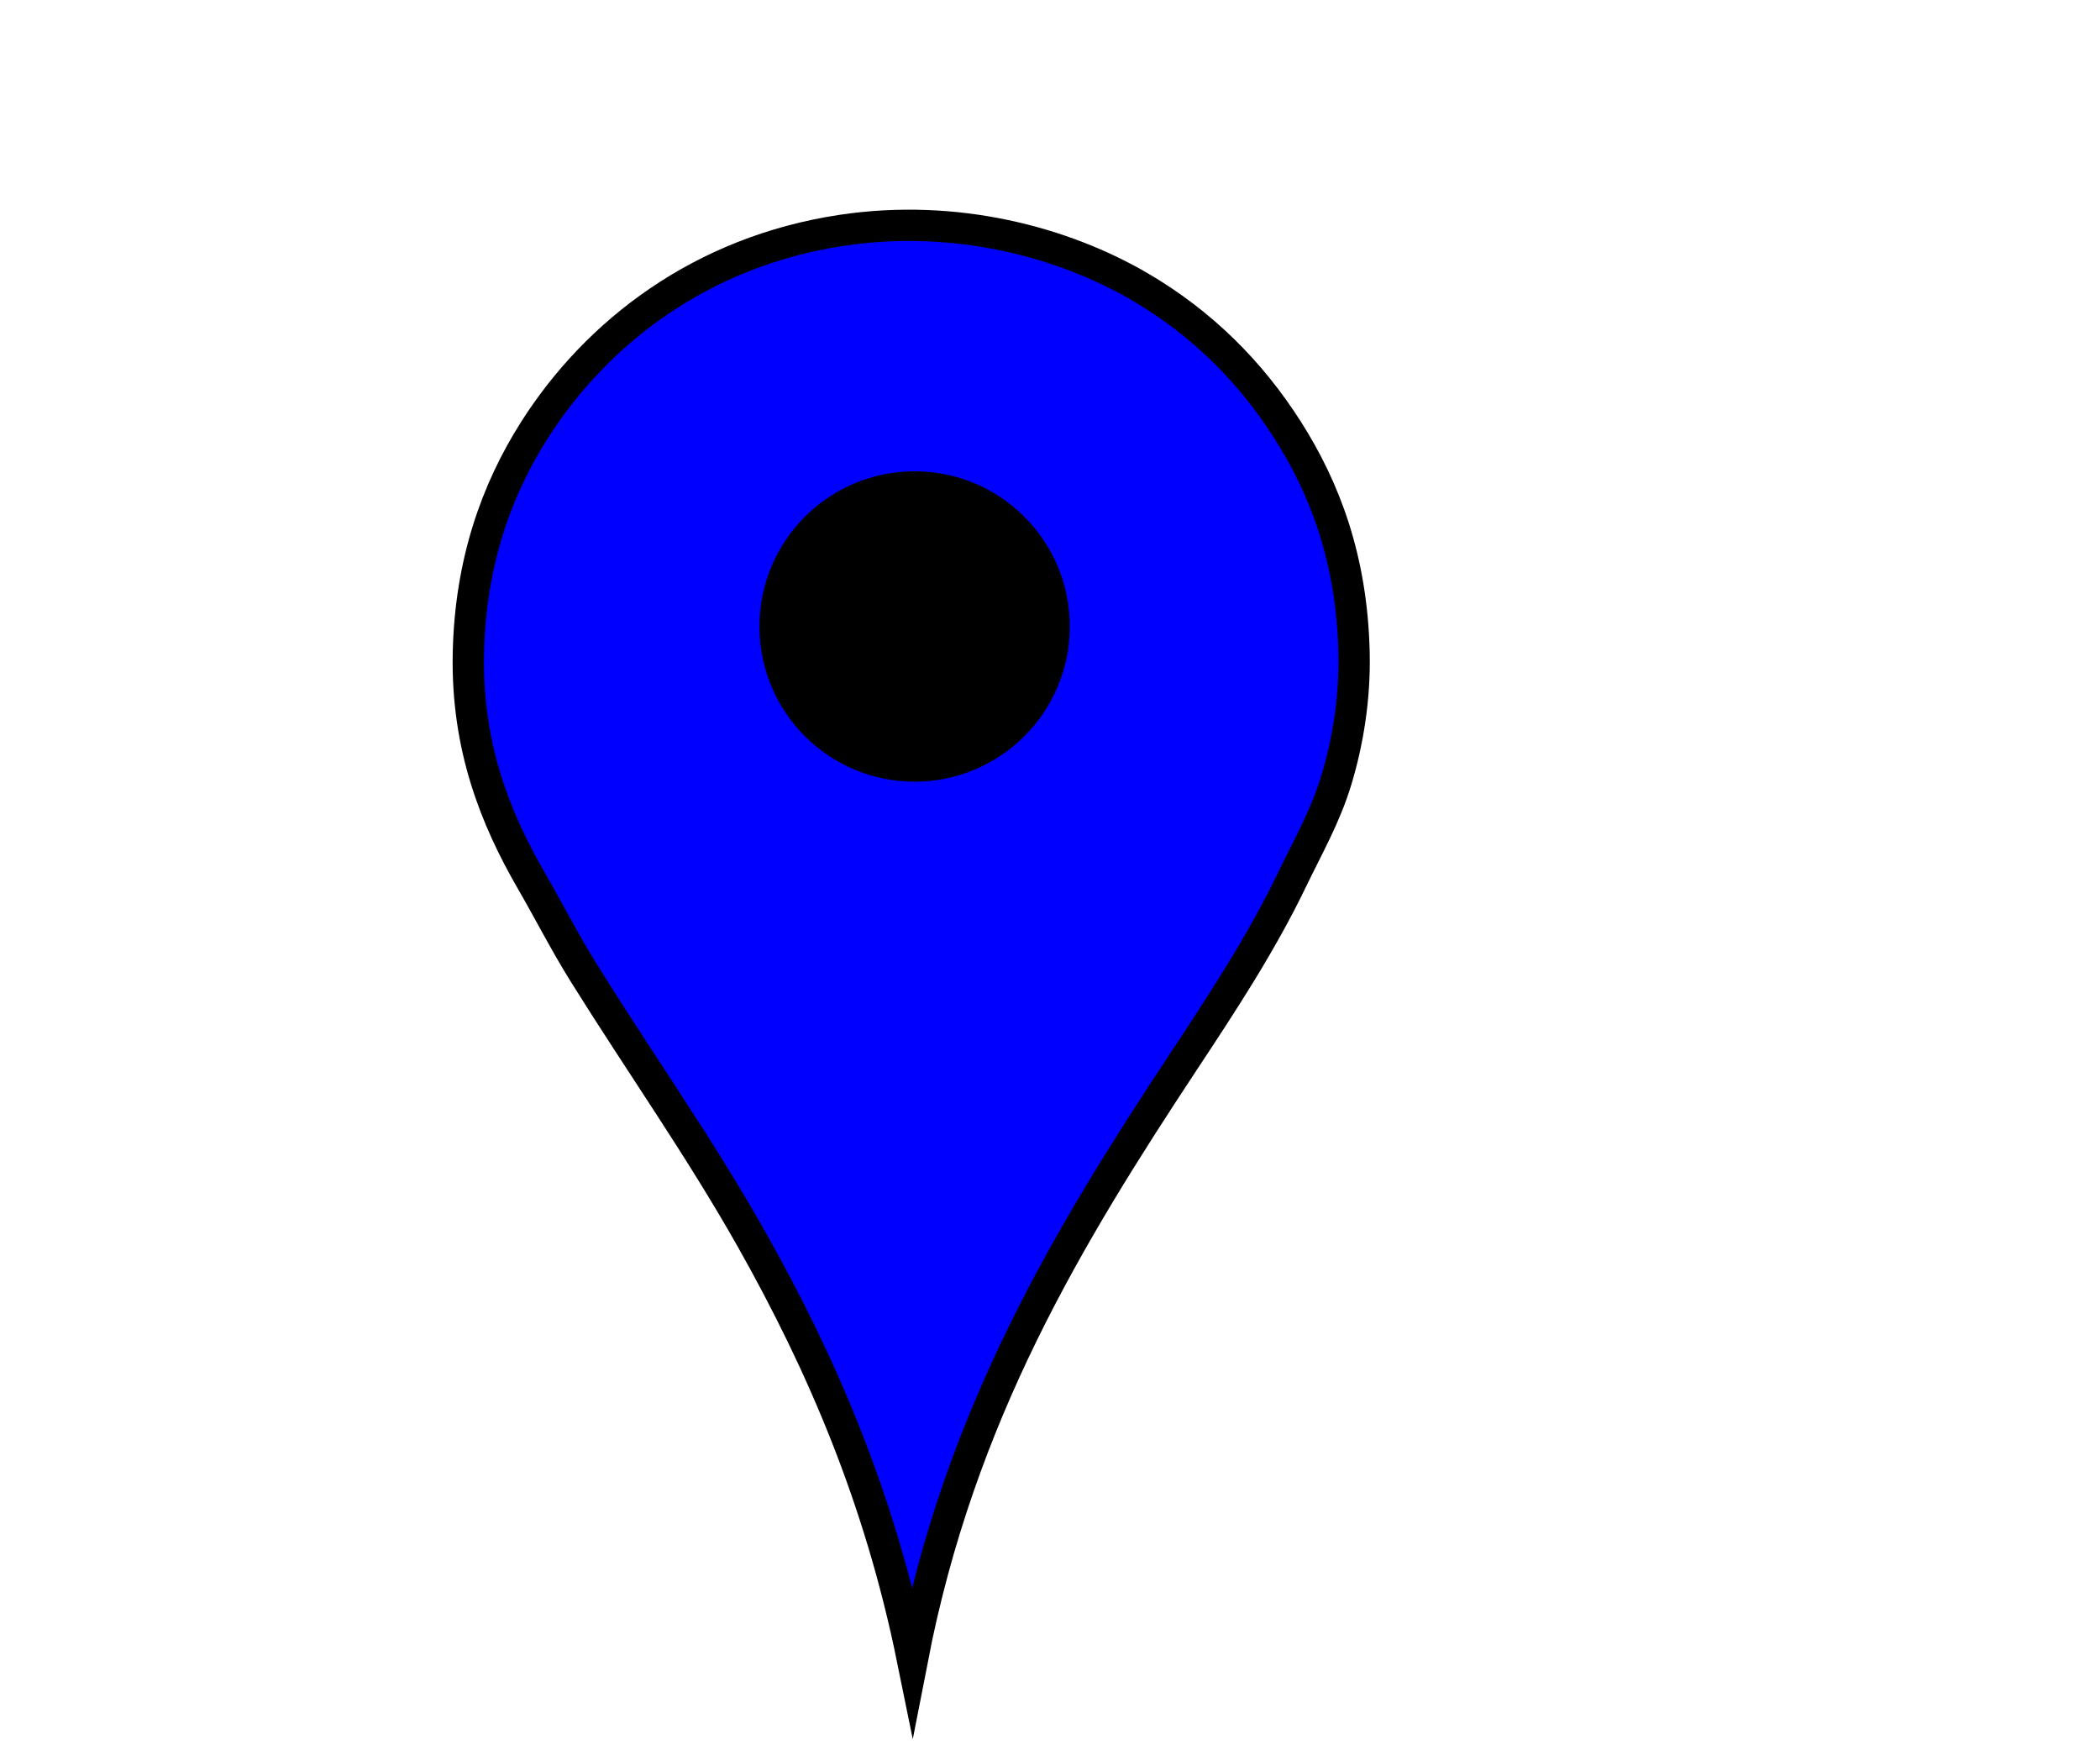
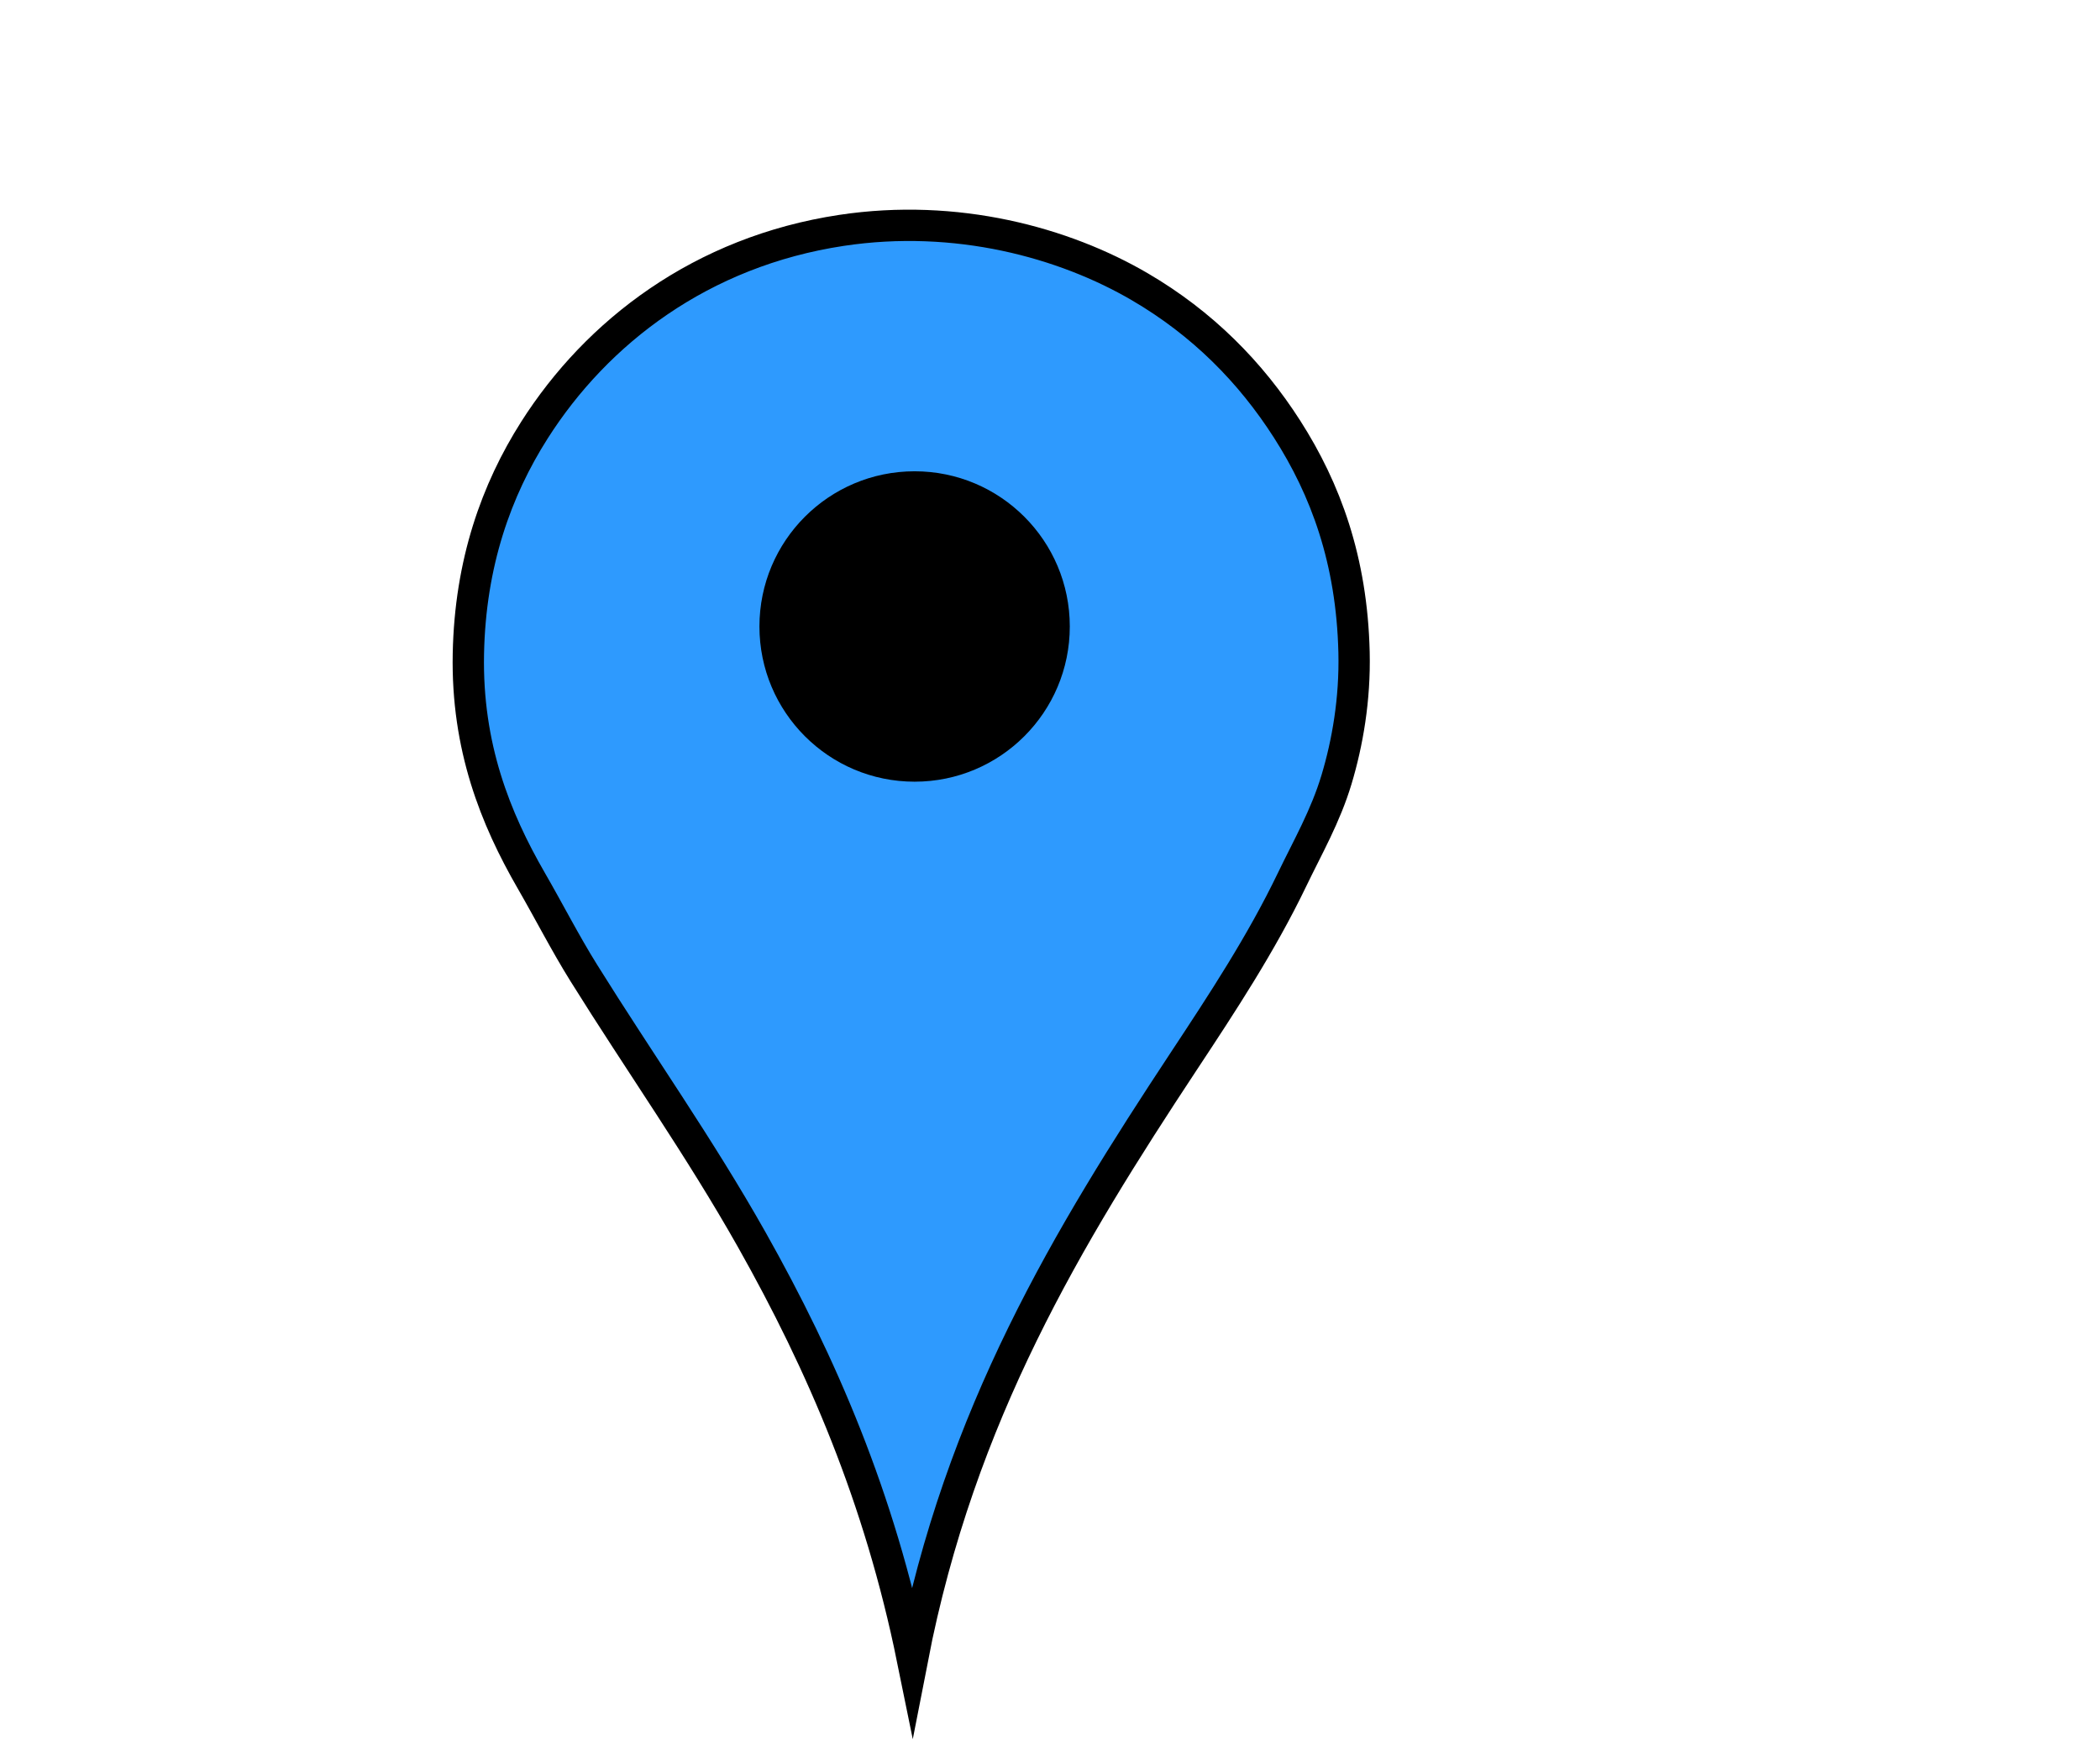
<svg xmlns="http://www.w3.org/2000/svg" width="2481" height="2073">
  <g>
-     <path d="m1077.94,1959.63c-38.77,-190.3 -107.116,-348.67 -189.903,-495.44c-61.407,-108.87 -132.544,-209.36 -198.364,-314.94c-21.972,-35.24 -40.934,-72.48 -62.047,-109.05c-42.216,-73.14 -76.444,-157.938 -74.269,-267.935c2.125,-107.473 33.208,-193.684 78.03,-264.172c73.719,-115.935 197.201,-210.989 362.884,-235.969c135.469,-20.424 262.479,14.082 352.539,66.748c73.6,43.038 130.6,100.527 173.92,168.28c45.22,70.716 76.36,154.26 78.97,263.232c1.34,55.83 -7.8,107.532 -20.68,150.418c-13.03,43.409 -33.99,79.698 -52.64,118.458c-36.41,75.66 -82.05,144.98 -127.86,214.34c-136.44,206.61 -264.5,417.31 -320.58,706.03z" stroke-width="37" stroke-miterlimit="10" stroke="#000000" fill-rule="evenodd" fill="blue" clip-rule="evenodd" id="svg_2" />
+     <path d="m1077.94,1959.63c-38.77,-190.3 -107.116,-348.67 -189.903,-495.44c-61.407,-108.87 -132.544,-209.36 -198.364,-314.94c-21.972,-35.24 -40.934,-72.48 -62.047,-109.05c-42.216,-73.14 -76.444,-157.938 -74.269,-267.935c2.125,-107.473 33.208,-193.684 78.03,-264.172c73.719,-115.935 197.201,-210.989 362.884,-235.969c135.469,-20.424 262.479,14.082 352.539,66.748c73.6,43.038 130.6,100.527 173.92,168.28c45.22,70.716 76.36,154.26 78.97,263.232c1.34,55.83 -7.8,107.532 -20.68,150.418c-13.03,43.409 -33.99,79.698 -52.64,118.458c-36.41,75.66 -82.05,144.98 -127.86,214.34c-136.44,206.61 -264.5,417.31 -320.58,706.03z" stroke-width="37" stroke-miterlimit="10" stroke="#000000" fill-rule="evenodd" fill="#2E9AFE" clip-rule="evenodd" id="svg_2" />
    <circle r="183.332" cy="740.047" cx="1080.55" fill-rule="evenodd" fill="black" clip-rule="evenodd" id="svg_4" />
  </g>
</svg>
